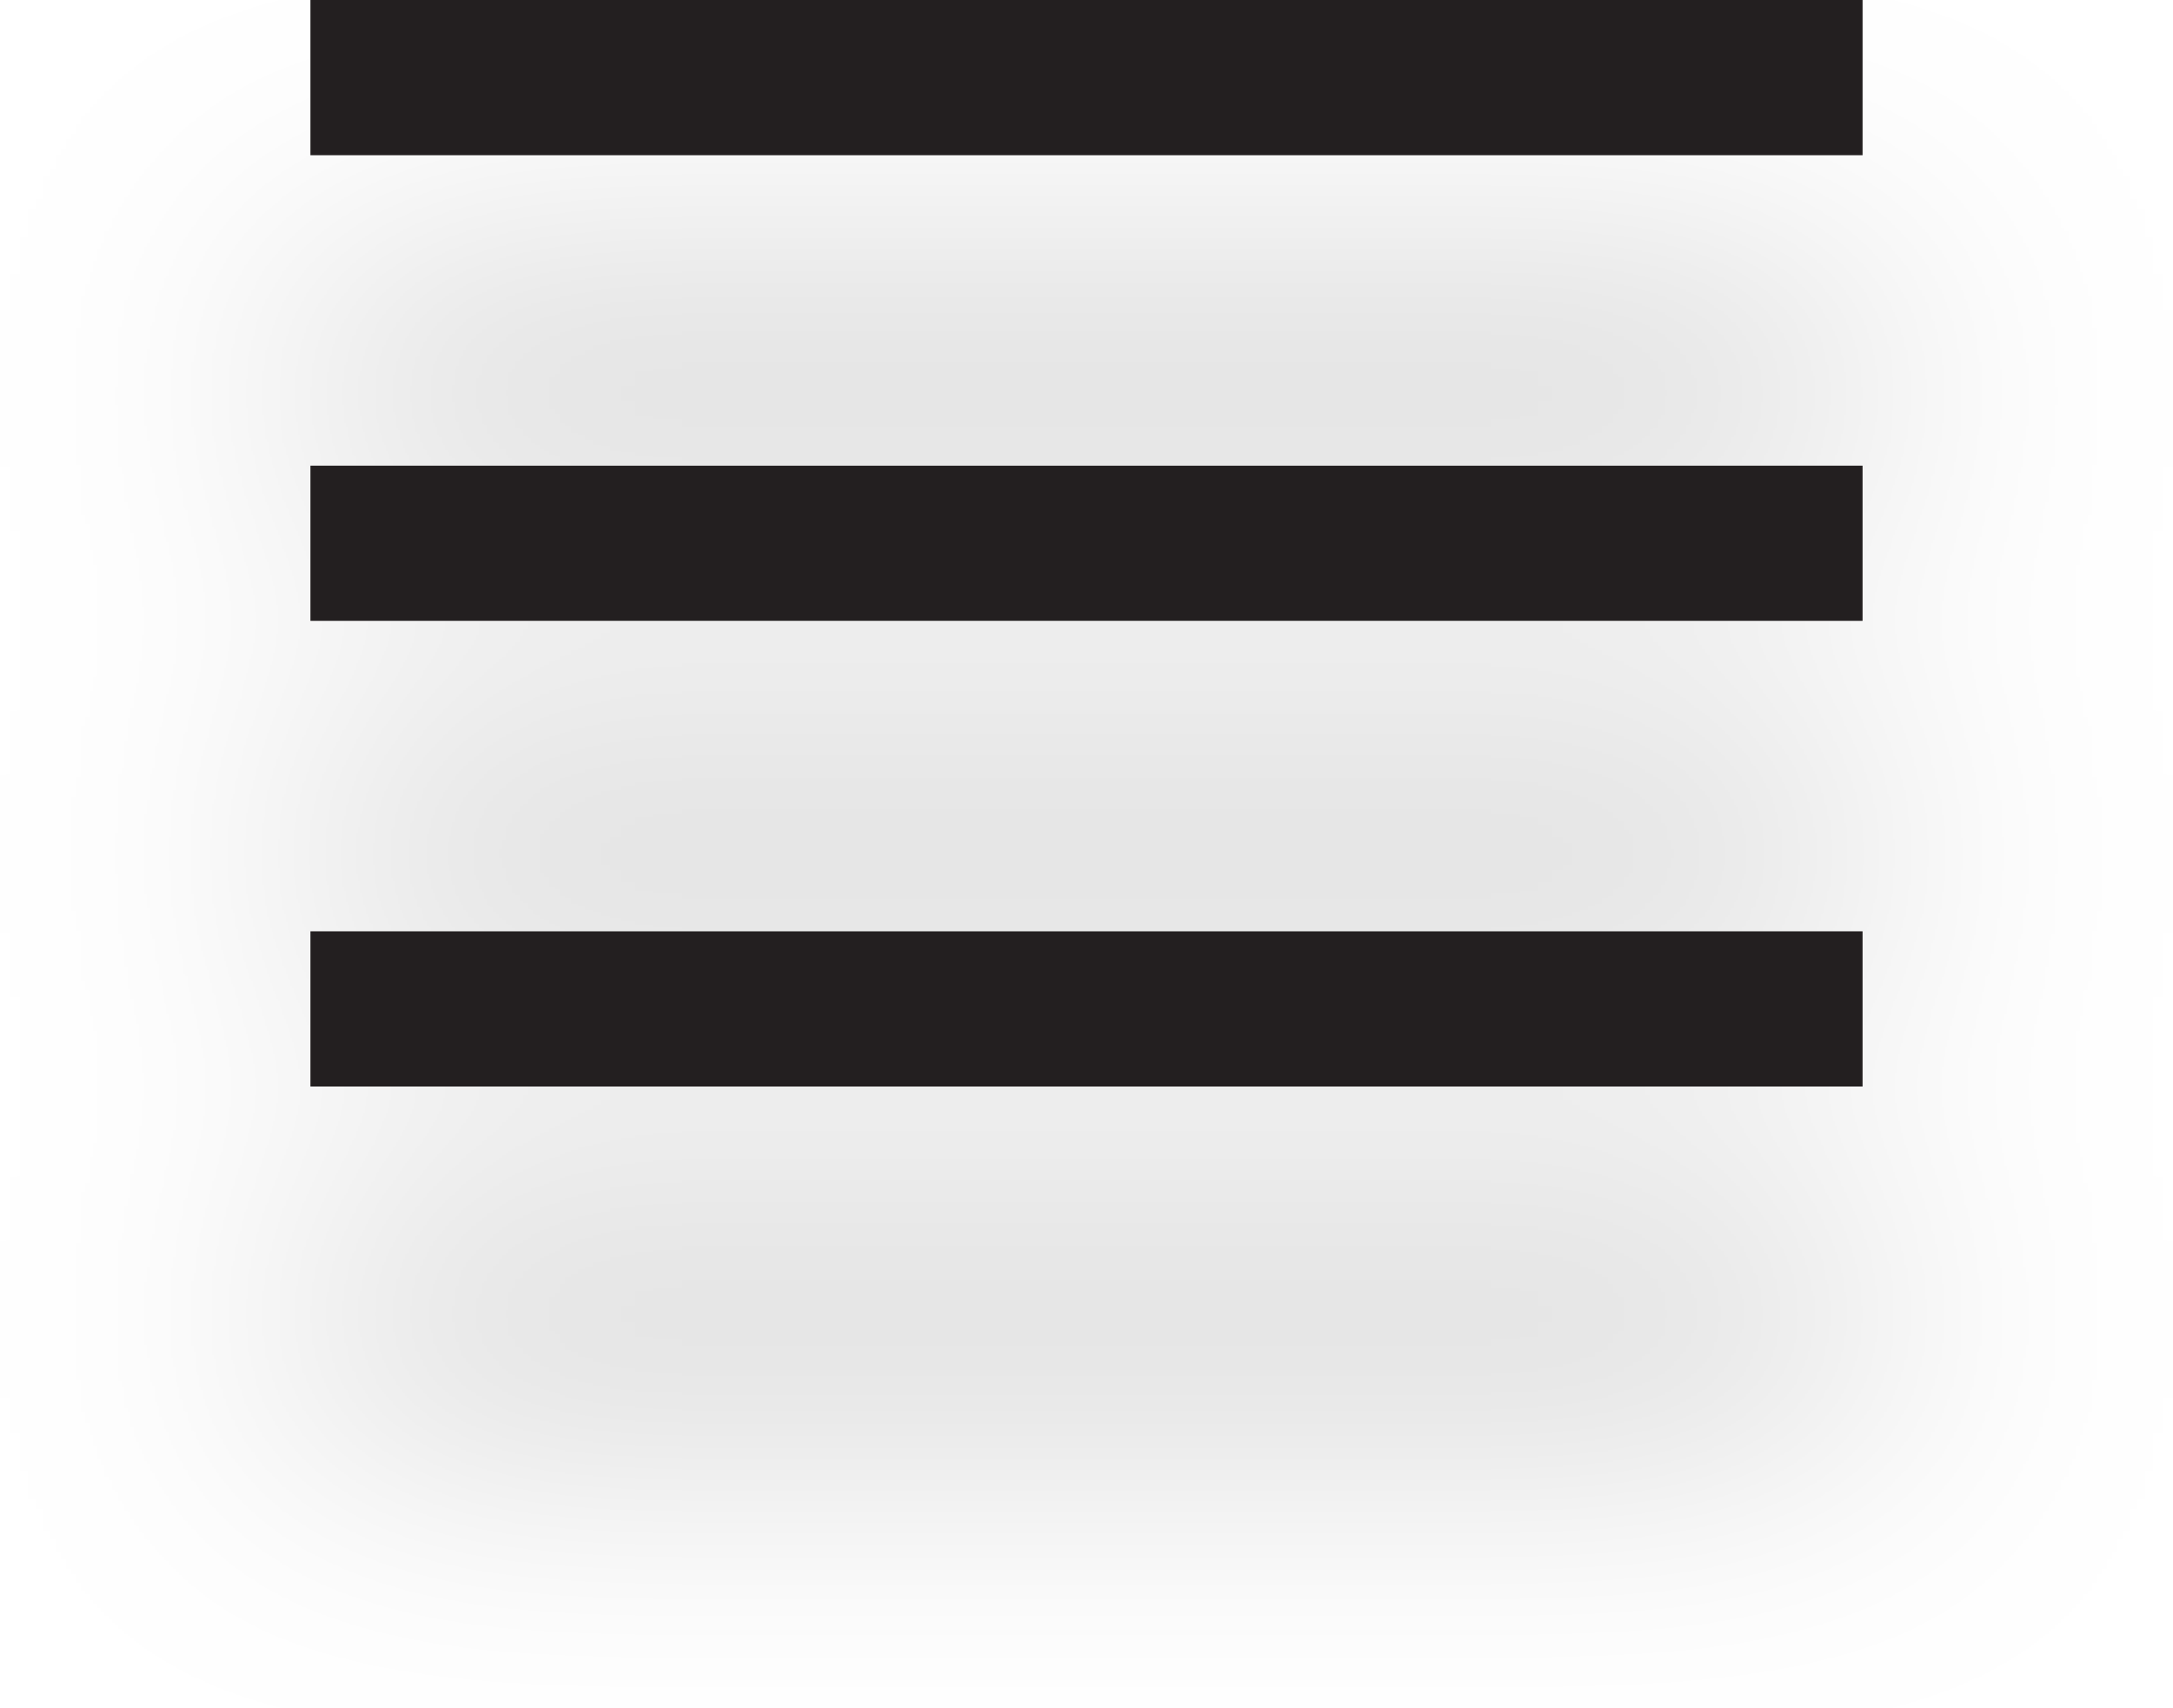
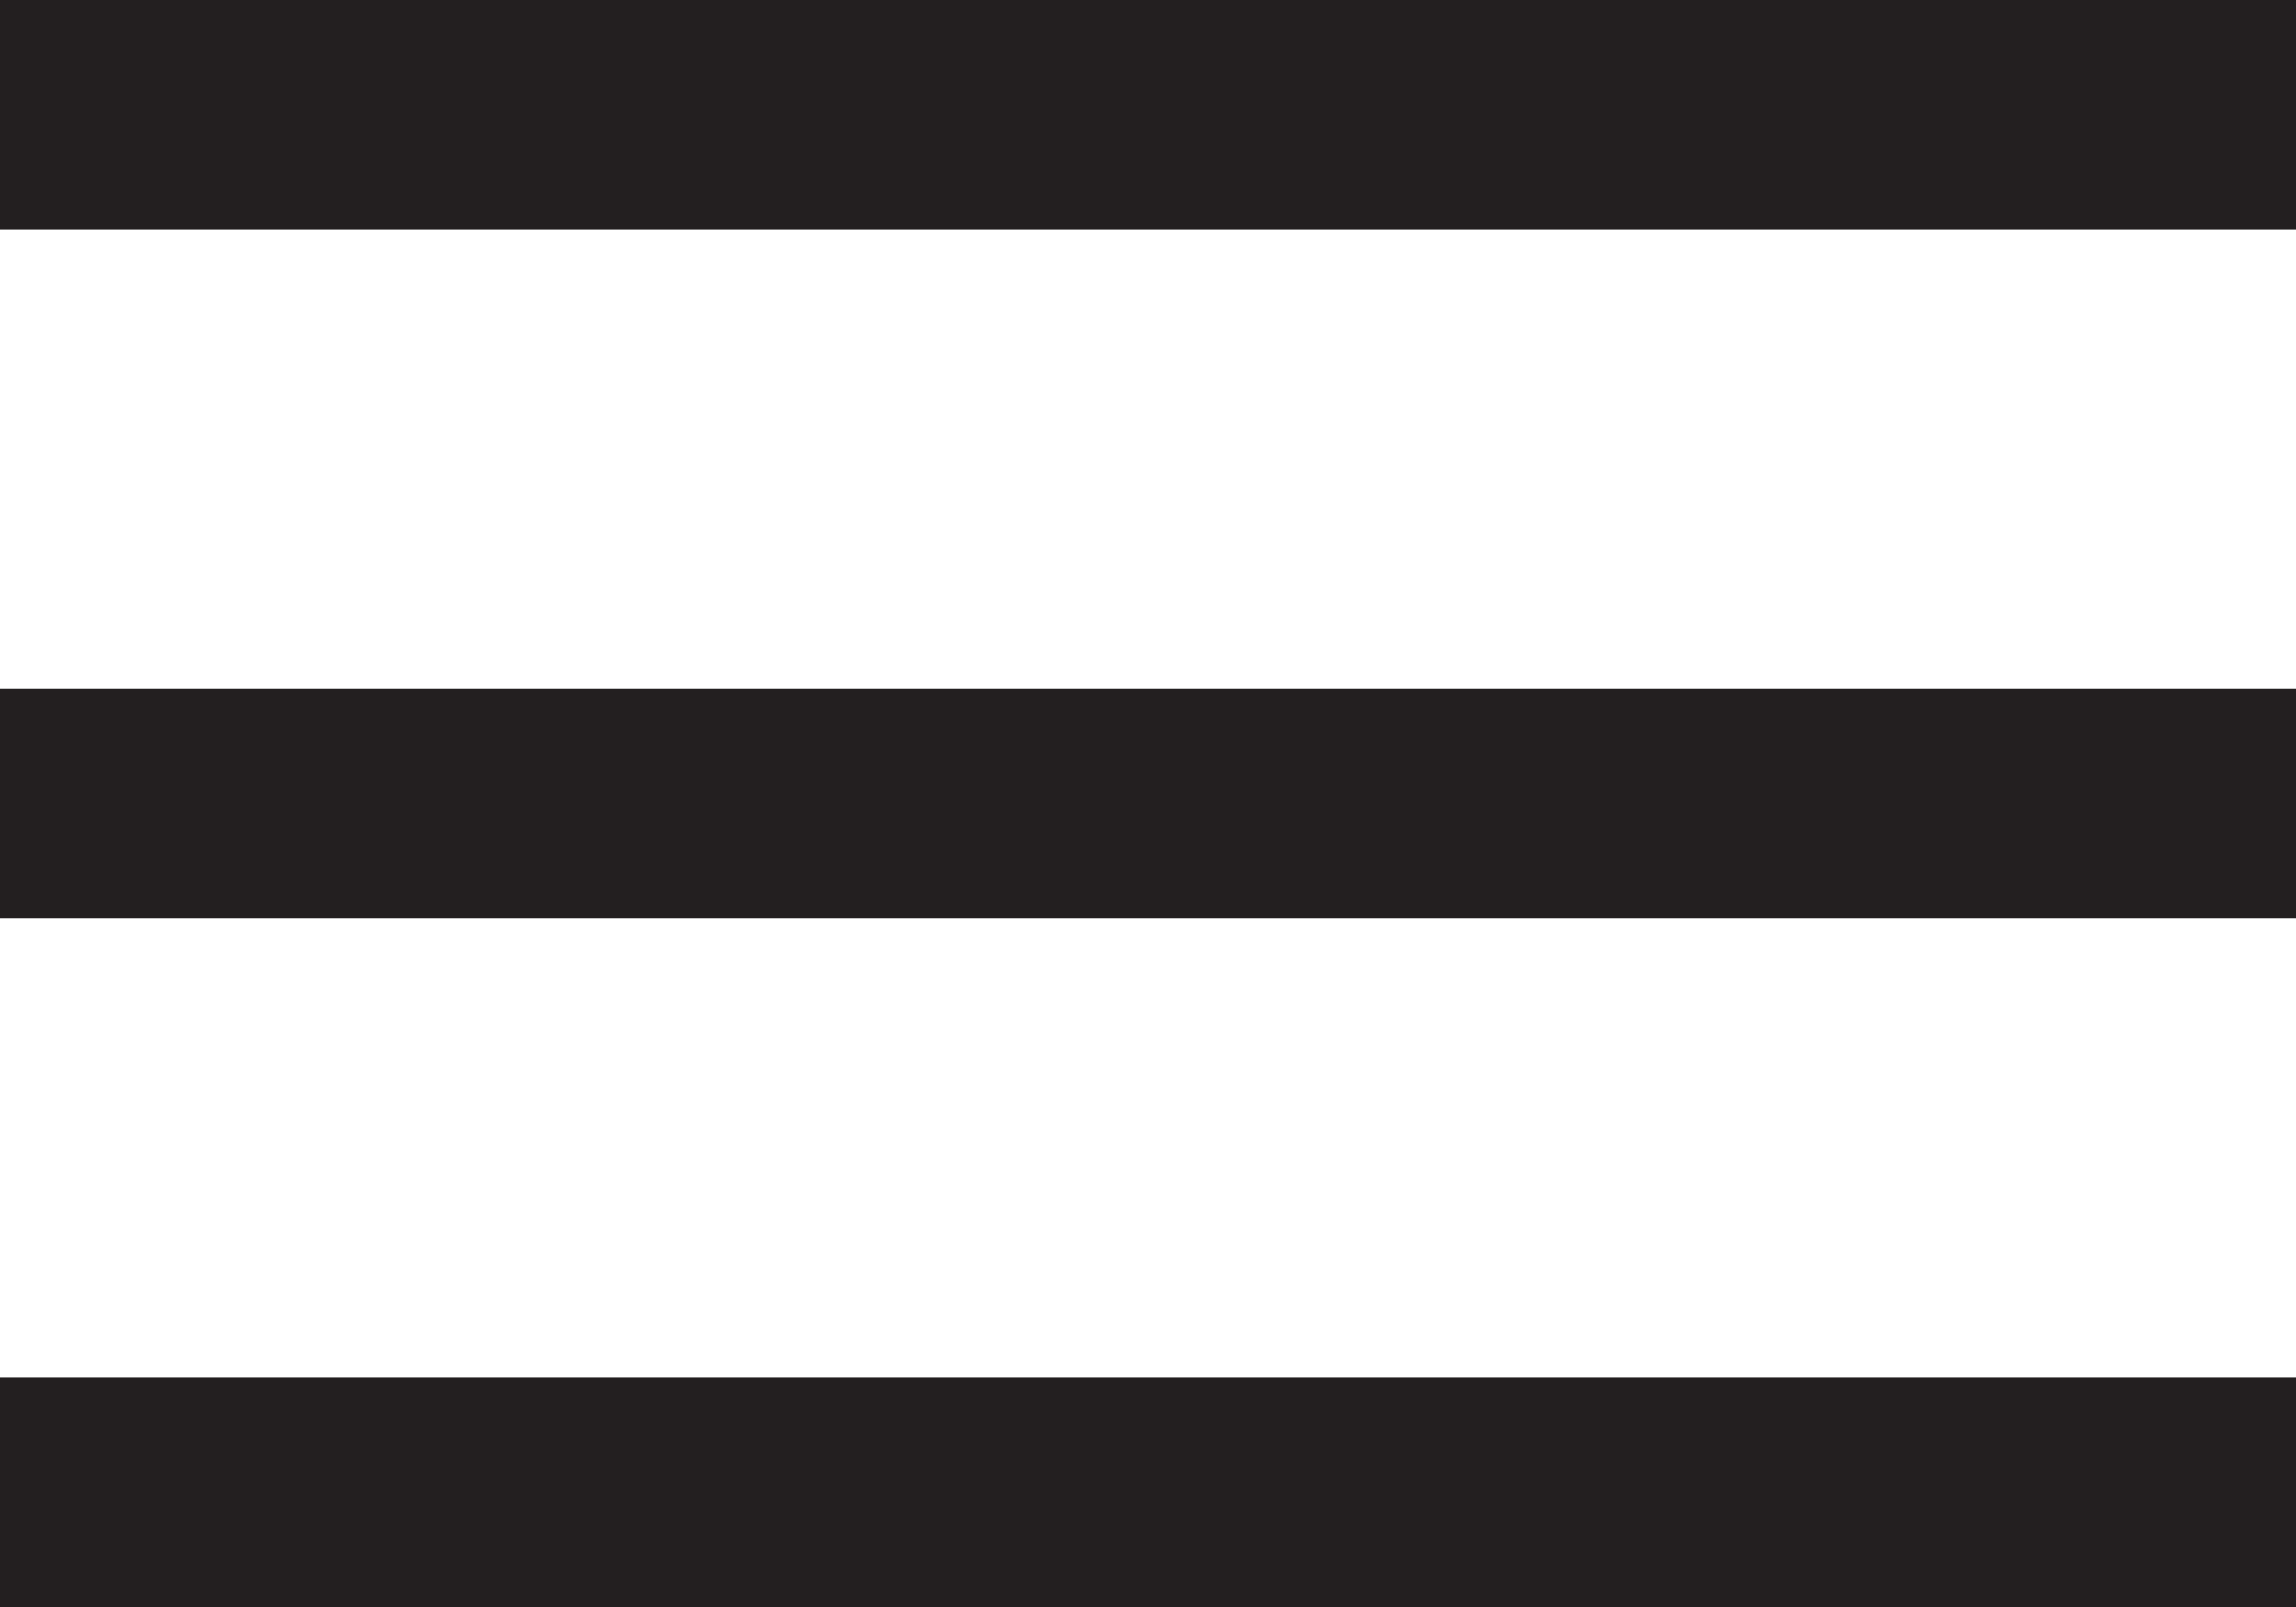
- <svg xmlns="http://www.w3.org/2000/svg" width="28" height="22" viewBox="0 0 28 22" fill="none">
-   <g filter="url(#filter0_d_44_197)">
-     <path d="M24 0H4V2H24V0Z" fill="#231F20" />
-     <path d="M24 6H4V8H24V6Z" fill="#231F20" />
-     <path d="M24 12H4V14H24V12Z" fill="#231F20" />
-   </g>
-   <defs>
-     <filter id="filter0_d_44_197" x="0" y="0" width="28" height="22" filterUnits="userSpaceOnUse" color-interpolation-filters="sRGB">
-       <feFlood flood-opacity="0" result="BackgroundImageFix" />
-       <feColorMatrix in="SourceAlpha" type="matrix" values="0 0 0 0 0 0 0 0 0 0 0 0 0 0 0 0 0 0 127 0" result="hardAlpha" />
-       <feOffset dy="4" />
-       <feGaussianBlur stdDeviation="2" />
-       <feComposite in2="hardAlpha" operator="out" />
-       <feColorMatrix type="matrix" values="0 0 0 0 0 0 0 0 0 0 0 0 0 0 0 0 0 0 0.25 0" />
-       <feBlend mode="normal" in2="BackgroundImageFix" result="effect1_dropShadow_44_197" />
-       <feBlend mode="normal" in="SourceGraphic" in2="effect1_dropShadow_44_197" result="shape" />
-     </filter>
-   </defs>
+ <svg xmlns="http://www.w3.org/2000/svg" width="20" height="14" viewBox="0 0 20 14" fill="none">
+   <path d="M20 0H0V2H20V0Z" fill="#231F20" />
+   <path d="M20 6H0V8H20V6Z" fill="#231F20" />
+   <path d="M20 12H0V14H20V12Z" fill="#231F20" />
</svg>
